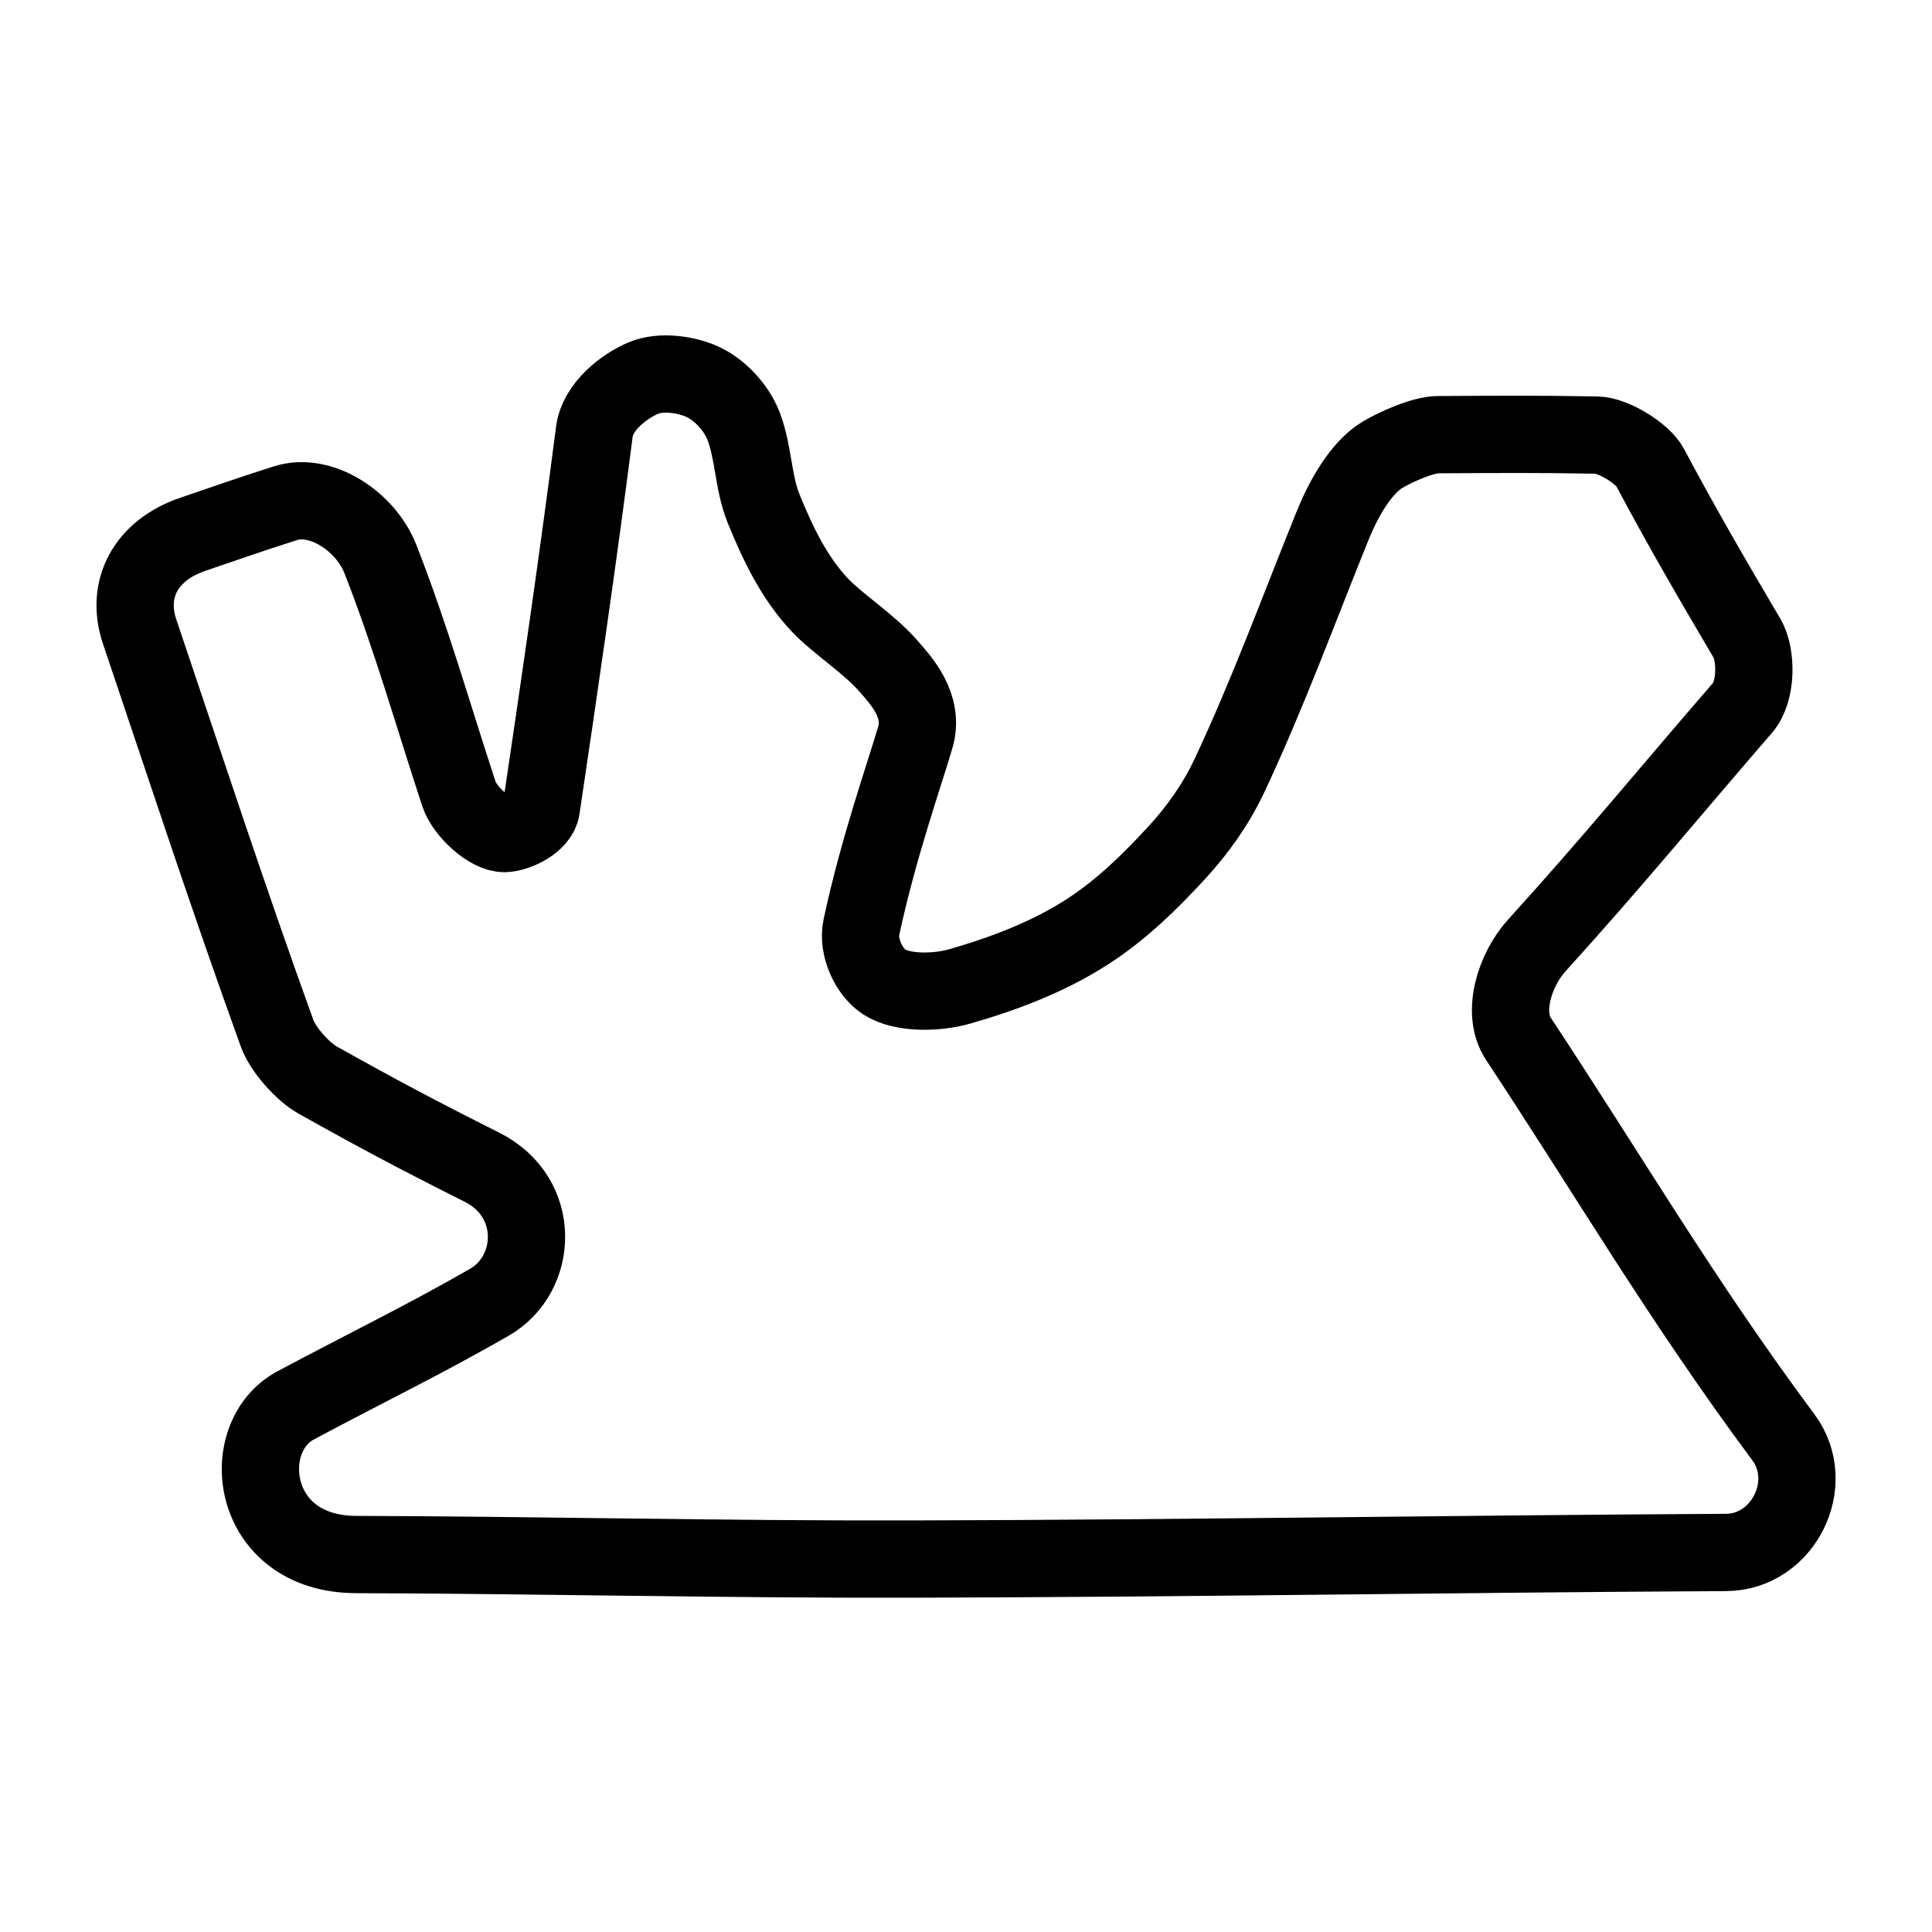
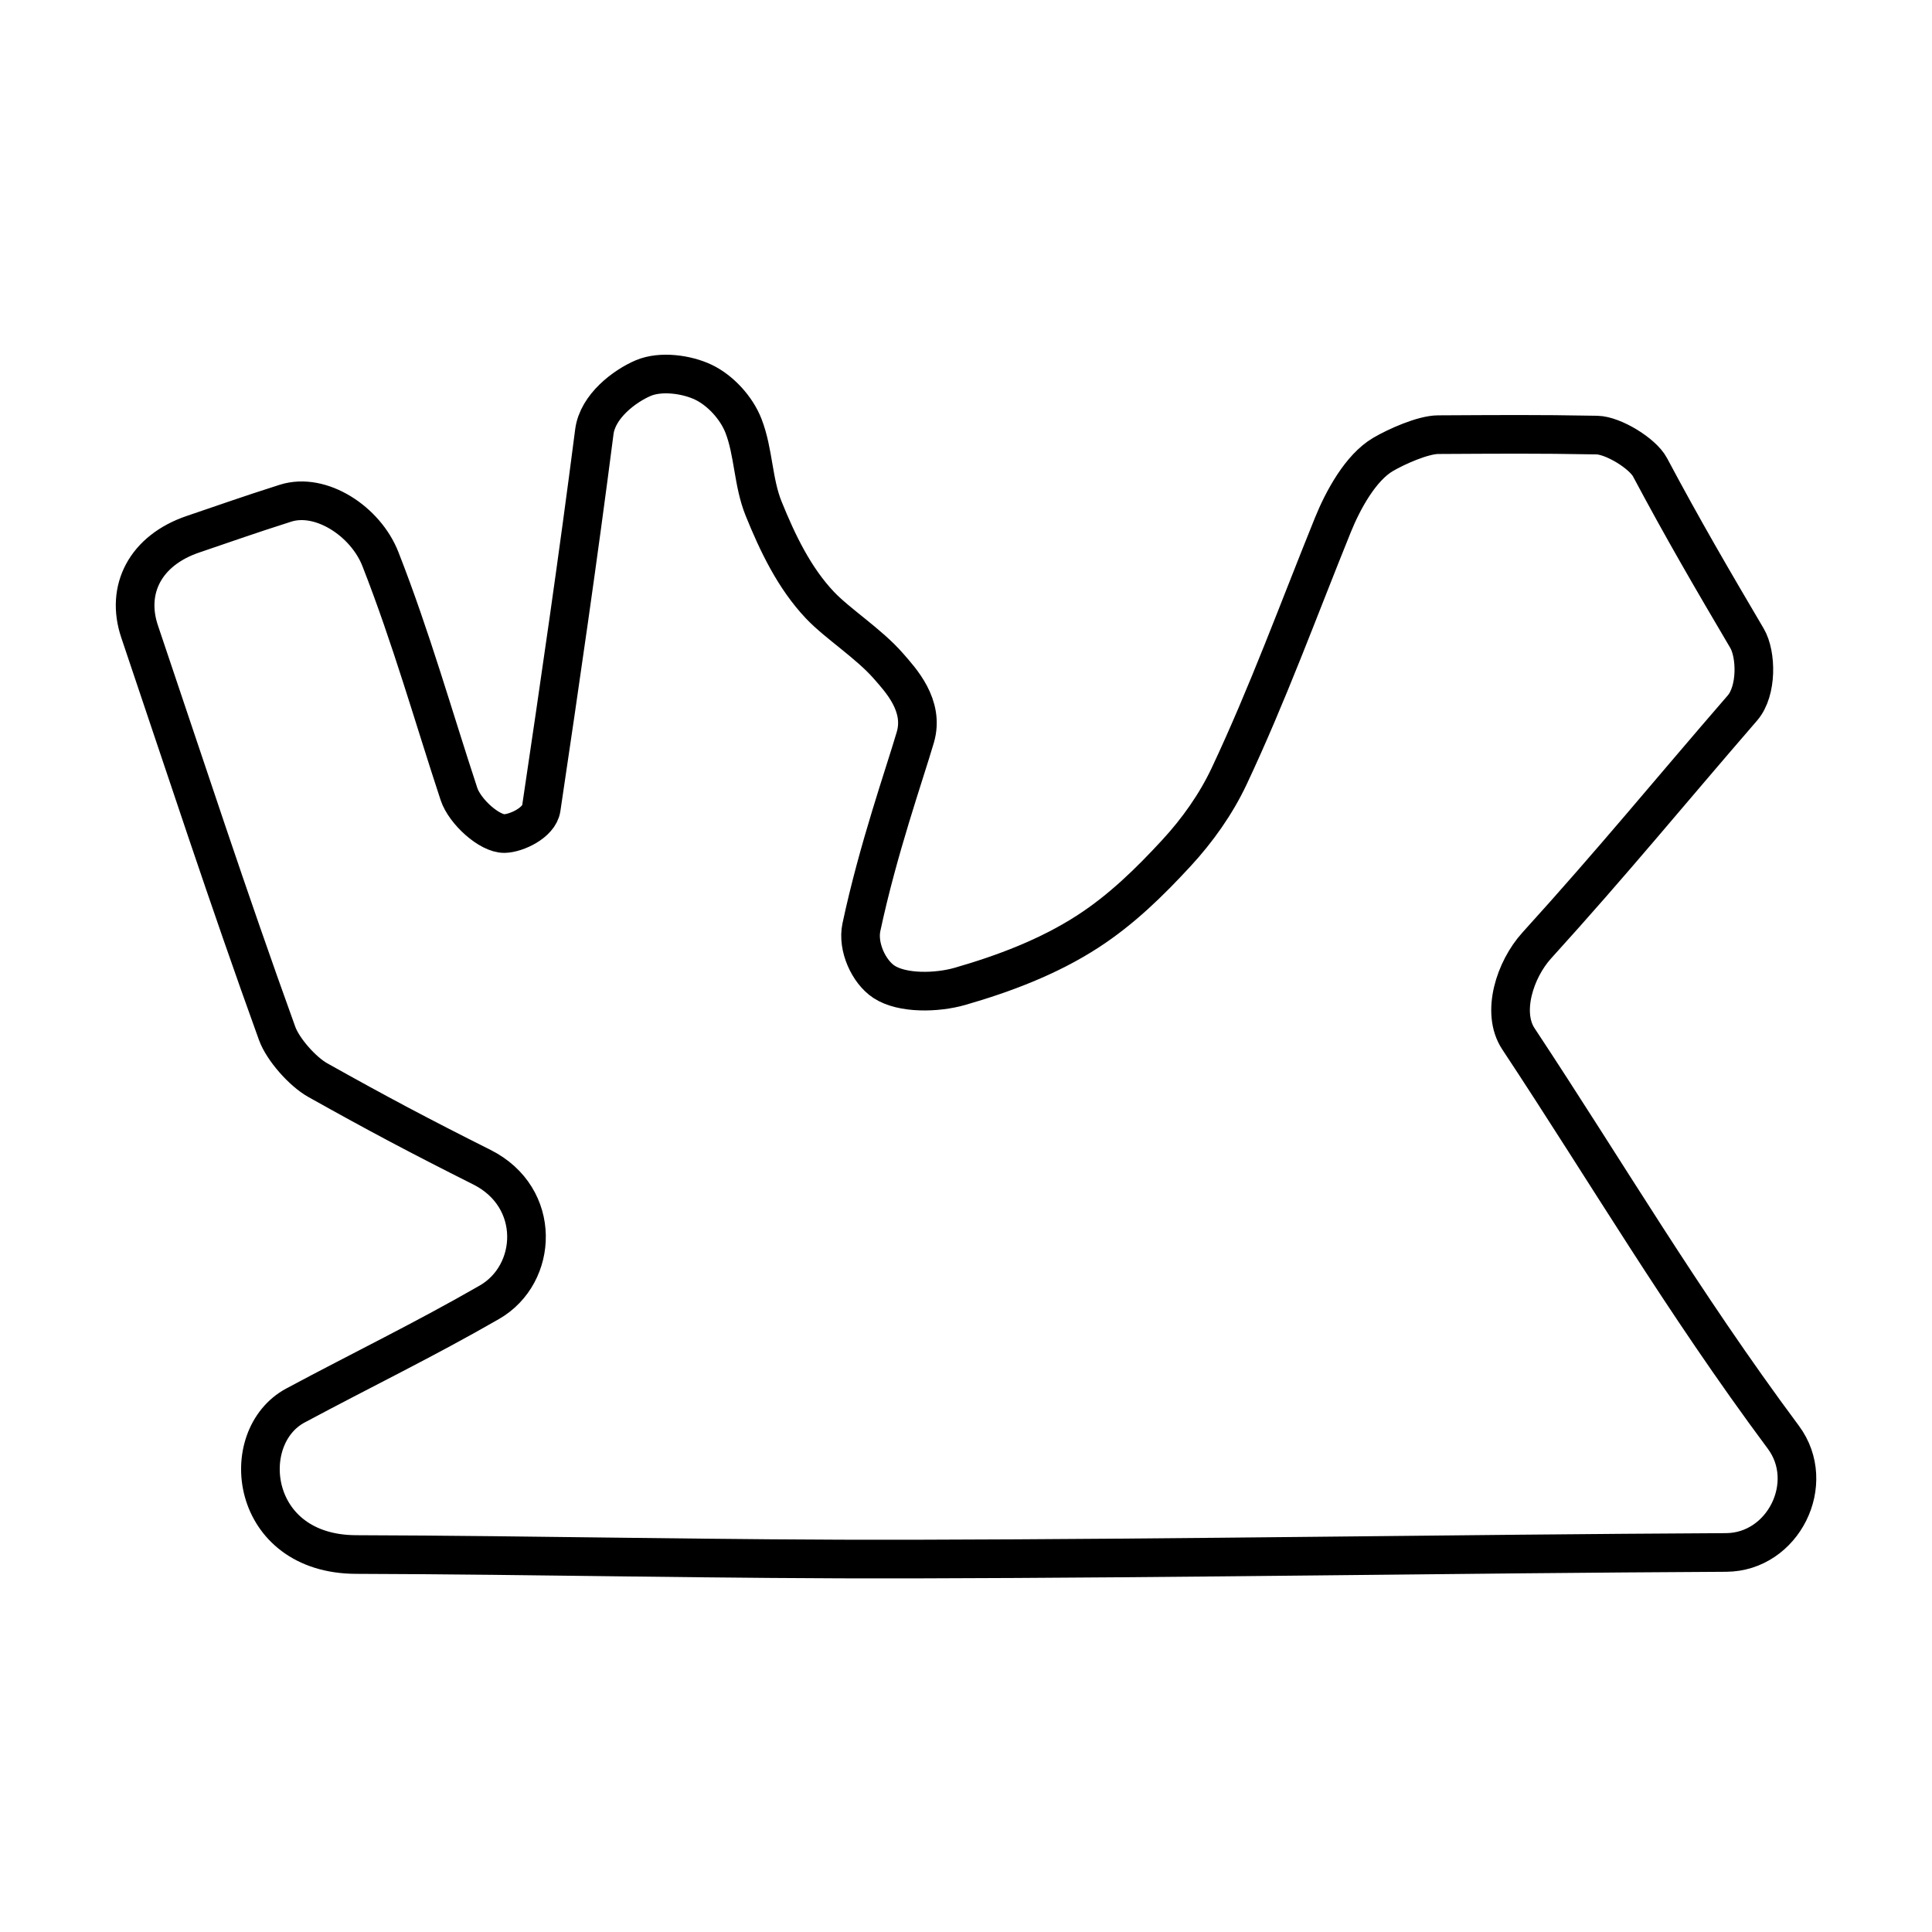
<svg xmlns="http://www.w3.org/2000/svg" width="500" height="500" xml:space="preserve">
-   <path style="fill: none; stroke: #000; stroke-width: 20; stroke-linejoin: round; stroke-dasharray: none; stroke-opacity: 1;" d="M236.125 403.485c-49.465.116-97.022-1.042-143.961-1.175-27.707-.08-30.999-30.373-15.683-38.579 17.206-9.218 33.39-17.045 50.186-26.716 12.614-7.262 13.608-27.13-1.947-34.945-16.459-8.268-26.63-13.663-42.507-22.548-3.873-2.168-8.985-7.91-10.491-12.076-12.827-35.478-23.44-68.035-35.585-103.98-3.702-10.956 1.518-21.052 13.844-25.22 9.487-3.208 13.703-4.766 23.904-8.015 9.142-2.911 20.726 4.671 24.552 14.427 8 20.4 13.693 40.66 20.334 60.806 1.516 4.598 7.909 10.341 11.79 10.26 3.072-.065 8.963-2.794 9.518-6.52 4.844-32.513 9.567-65.009 13.736-97.46.85-6.612 7.809-11.83 12.655-13.893 4.528-1.927 11.25-.997 15.575 1.07 4.327 2.066 8.537 6.56 10.383 11.327 2.624 6.775 2.43 14.55 5.192 21.373 3.583 8.851 7.929 17.972 14.601 25.006 4.586 4.834 12.624 9.915 17.721 15.764 3.11 3.568 9.362 10.18 6.94 18.433-2.863 9.753-9.637 28.902-13.953 49.158-1.074 5.04 1.888 11.502 5.84 14.106 4.7 3.096 13.672 2.909 19.686 1.175 11.291-3.253 22.9-7.598 33.097-14.213 8.694-5.639 15.922-12.71 22.93-20.304 5.4-5.851 10.208-12.61 13.628-19.877 9.992-21.23 17.942-43.035 26.824-64.974 2.655-6.558 7.221-14.892 12.979-18.274 3.493-2.051 10.342-5.11 14.277-5.13 15.977-.074 24.919-.183 41.1.108 4.17.075 11.806 4.707 13.737 8.335 8.55 16.064 16.042 28.883 25.093 44.242 2.441 4.142 2.662 13.613-1.19 18.06-19.19 22.164-33.343 39.55-53.214 61.448-5.667 6.244-9.242 17.372-4.76 24.151 23.111 34.955 42.192 67.636 68.574 103.125 8.857 11.914-.043 29.737-14.818 29.815-71.385.376-138.336 1.54-210.587 1.71z" />
+   <path style="fill: none; stroke: #000; stroke-width: 10; stroke-linejoin: round; stroke-dasharray: none; stroke-opacity: 1;" d="M236.125 403.485c-49.465.116-97.022-1.042-143.961-1.175-27.707-.08-30.999-30.373-15.683-38.579 17.206-9.218 33.39-17.045 50.186-26.716 12.614-7.262 13.608-27.13-1.947-34.945-16.459-8.268-26.63-13.663-42.507-22.548-3.873-2.168-8.985-7.91-10.491-12.076-12.827-35.478-23.44-68.035-35.585-103.98-3.702-10.956 1.518-21.052 13.844-25.22 9.487-3.208 13.703-4.766 23.904-8.015 9.142-2.911 20.726 4.671 24.552 14.427 8 20.4 13.693 40.66 20.334 60.806 1.516 4.598 7.909 10.341 11.79 10.26 3.072-.065 8.963-2.794 9.518-6.52 4.844-32.513 9.567-65.009 13.736-97.46.85-6.612 7.809-11.83 12.655-13.893 4.528-1.927 11.25-.997 15.575 1.07 4.327 2.066 8.537 6.56 10.383 11.327 2.624 6.775 2.43 14.55 5.192 21.373 3.583 8.851 7.929 17.972 14.601 25.006 4.586 4.834 12.624 9.915 17.721 15.764 3.11 3.568 9.362 10.18 6.94 18.433-2.863 9.753-9.637 28.902-13.953 49.158-1.074 5.04 1.888 11.502 5.84 14.106 4.7 3.096 13.672 2.909 19.686 1.175 11.291-3.253 22.9-7.598 33.097-14.213 8.694-5.639 15.922-12.71 22.93-20.304 5.4-5.851 10.208-12.61 13.628-19.877 9.992-21.23 17.942-43.035 26.824-64.974 2.655-6.558 7.221-14.892 12.979-18.274 3.493-2.051 10.342-5.11 14.277-5.13 15.977-.074 24.919-.183 41.1.108 4.17.075 11.806 4.707 13.737 8.335 8.55 16.064 16.042 28.883 25.093 44.242 2.441 4.142 2.662 13.613-1.19 18.06-19.19 22.164-33.343 39.55-53.214 61.448-5.667 6.244-9.242 17.372-4.76 24.151 23.111 34.955 42.192 67.636 68.574 103.125 8.857 11.914-.043 29.737-14.818 29.815-71.385.376-138.336 1.54-210.587 1.71z" />
</svg>
